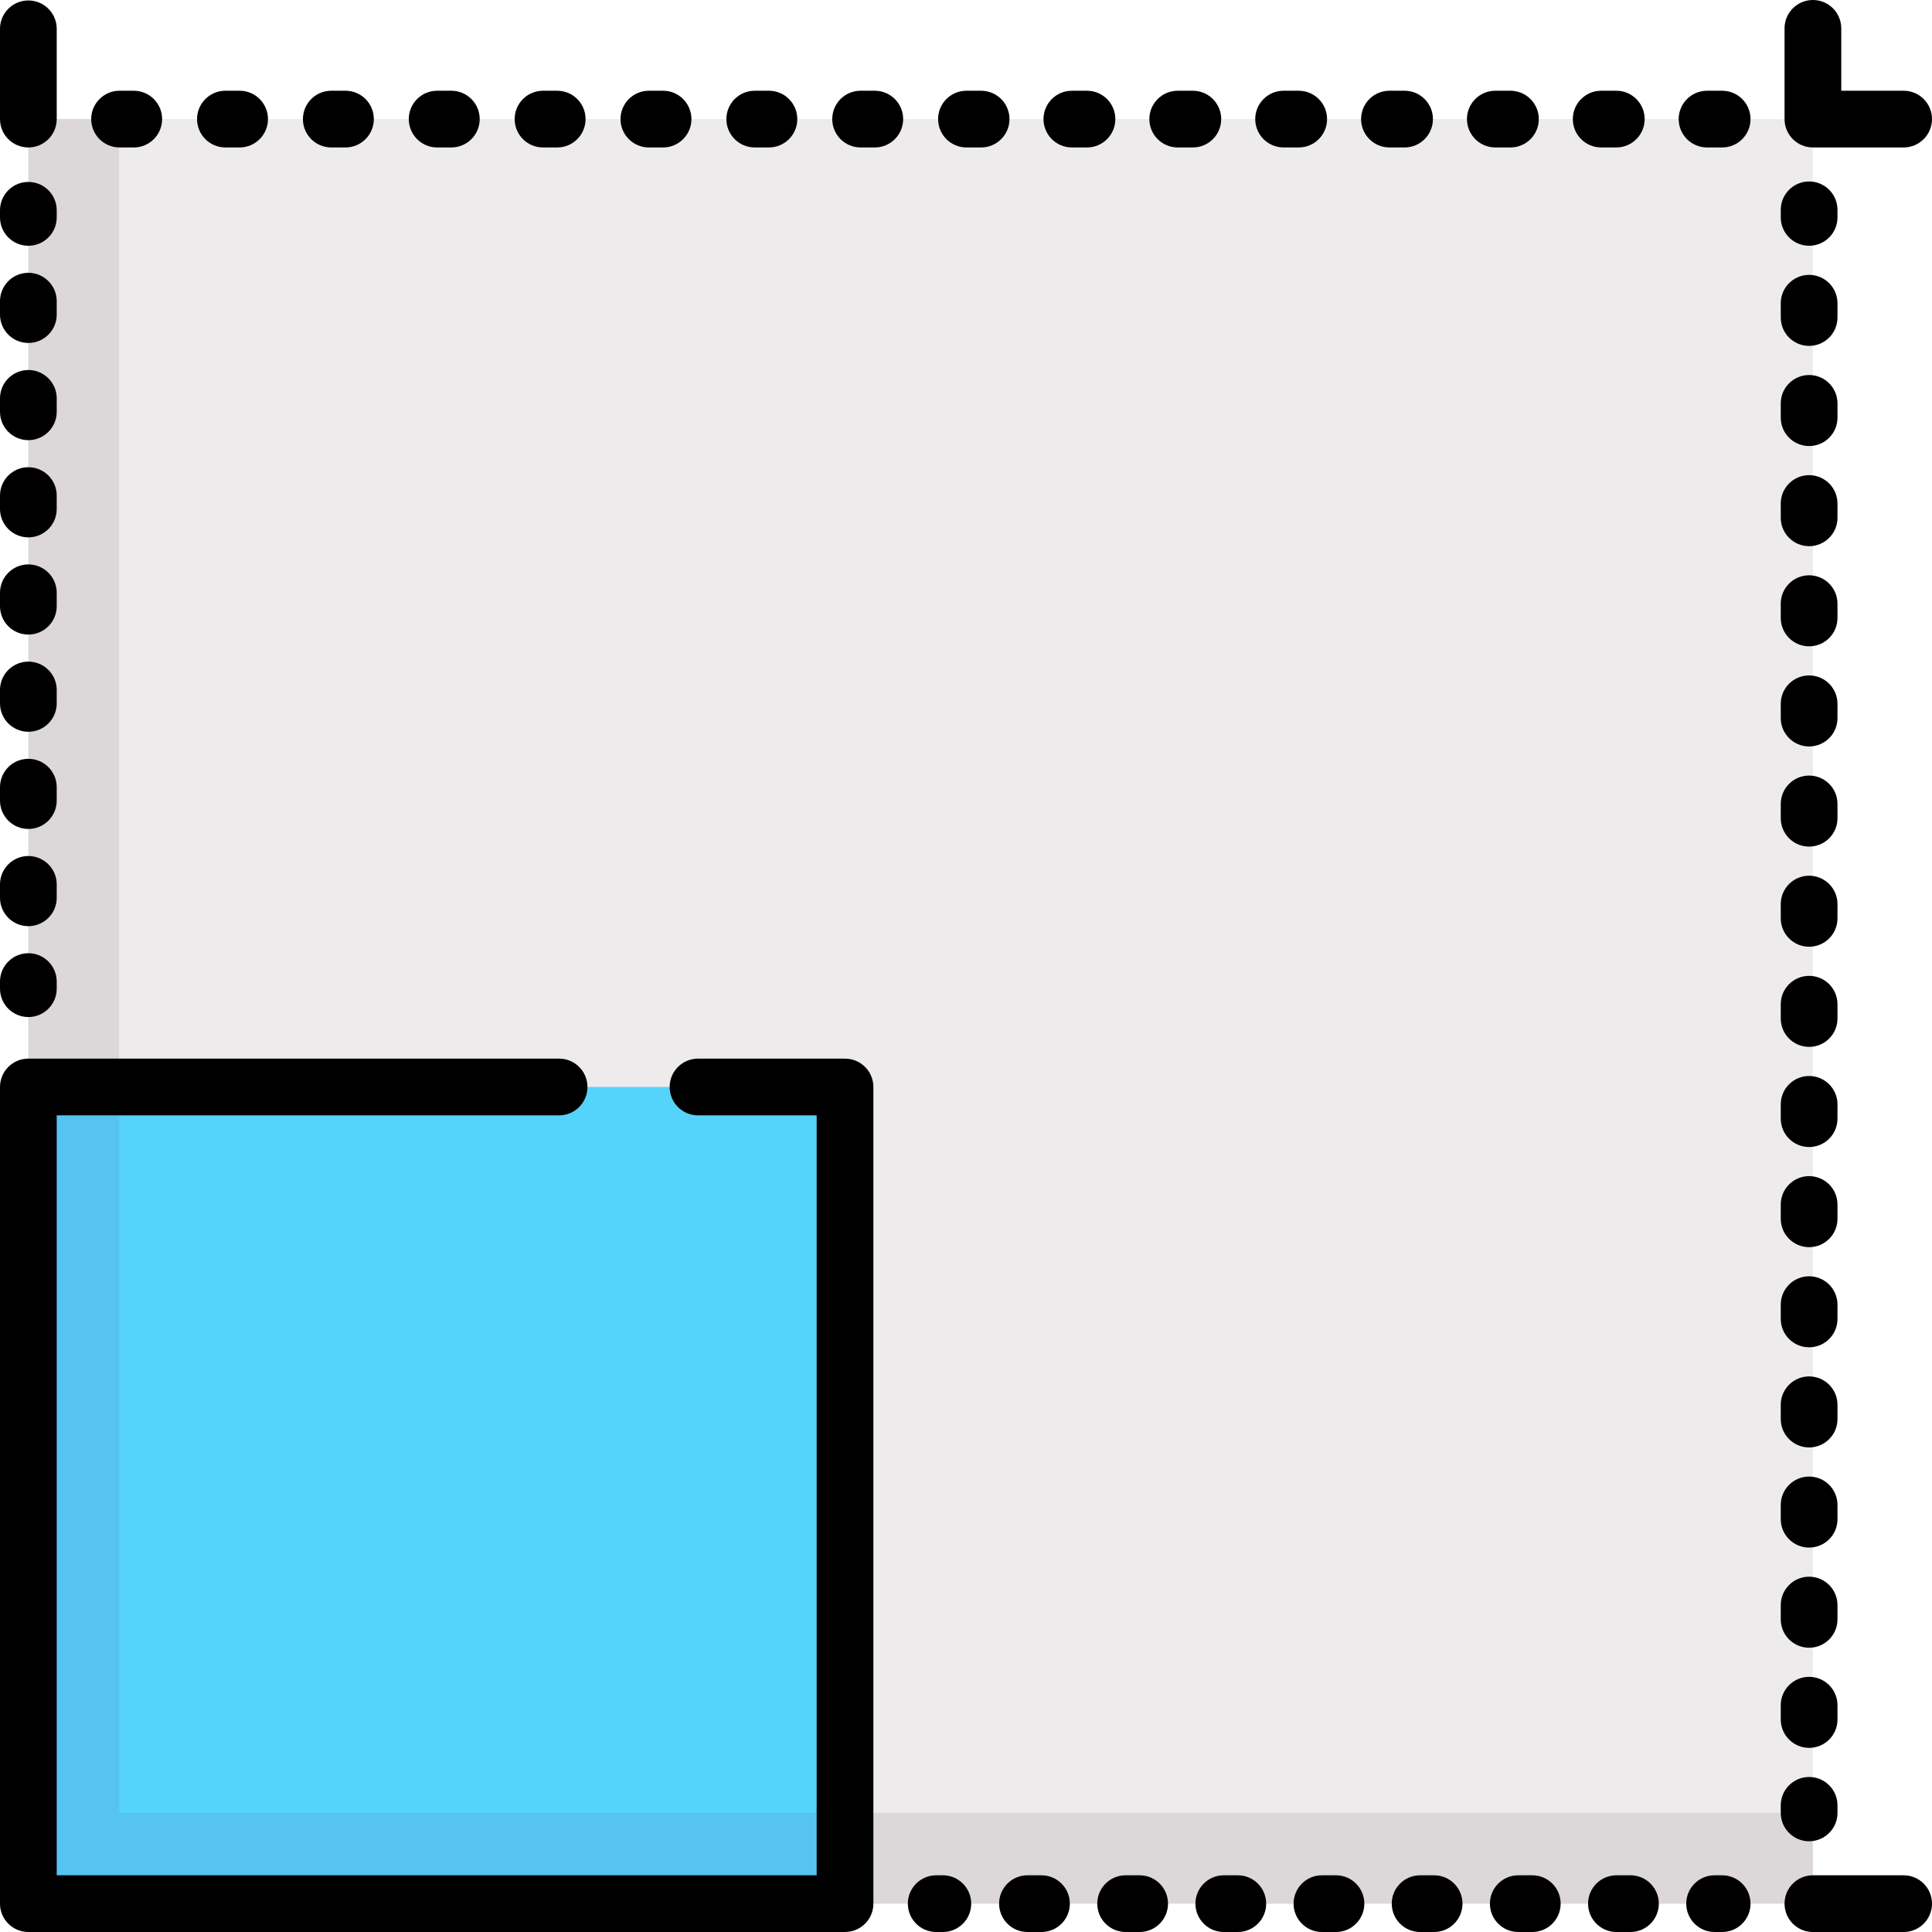
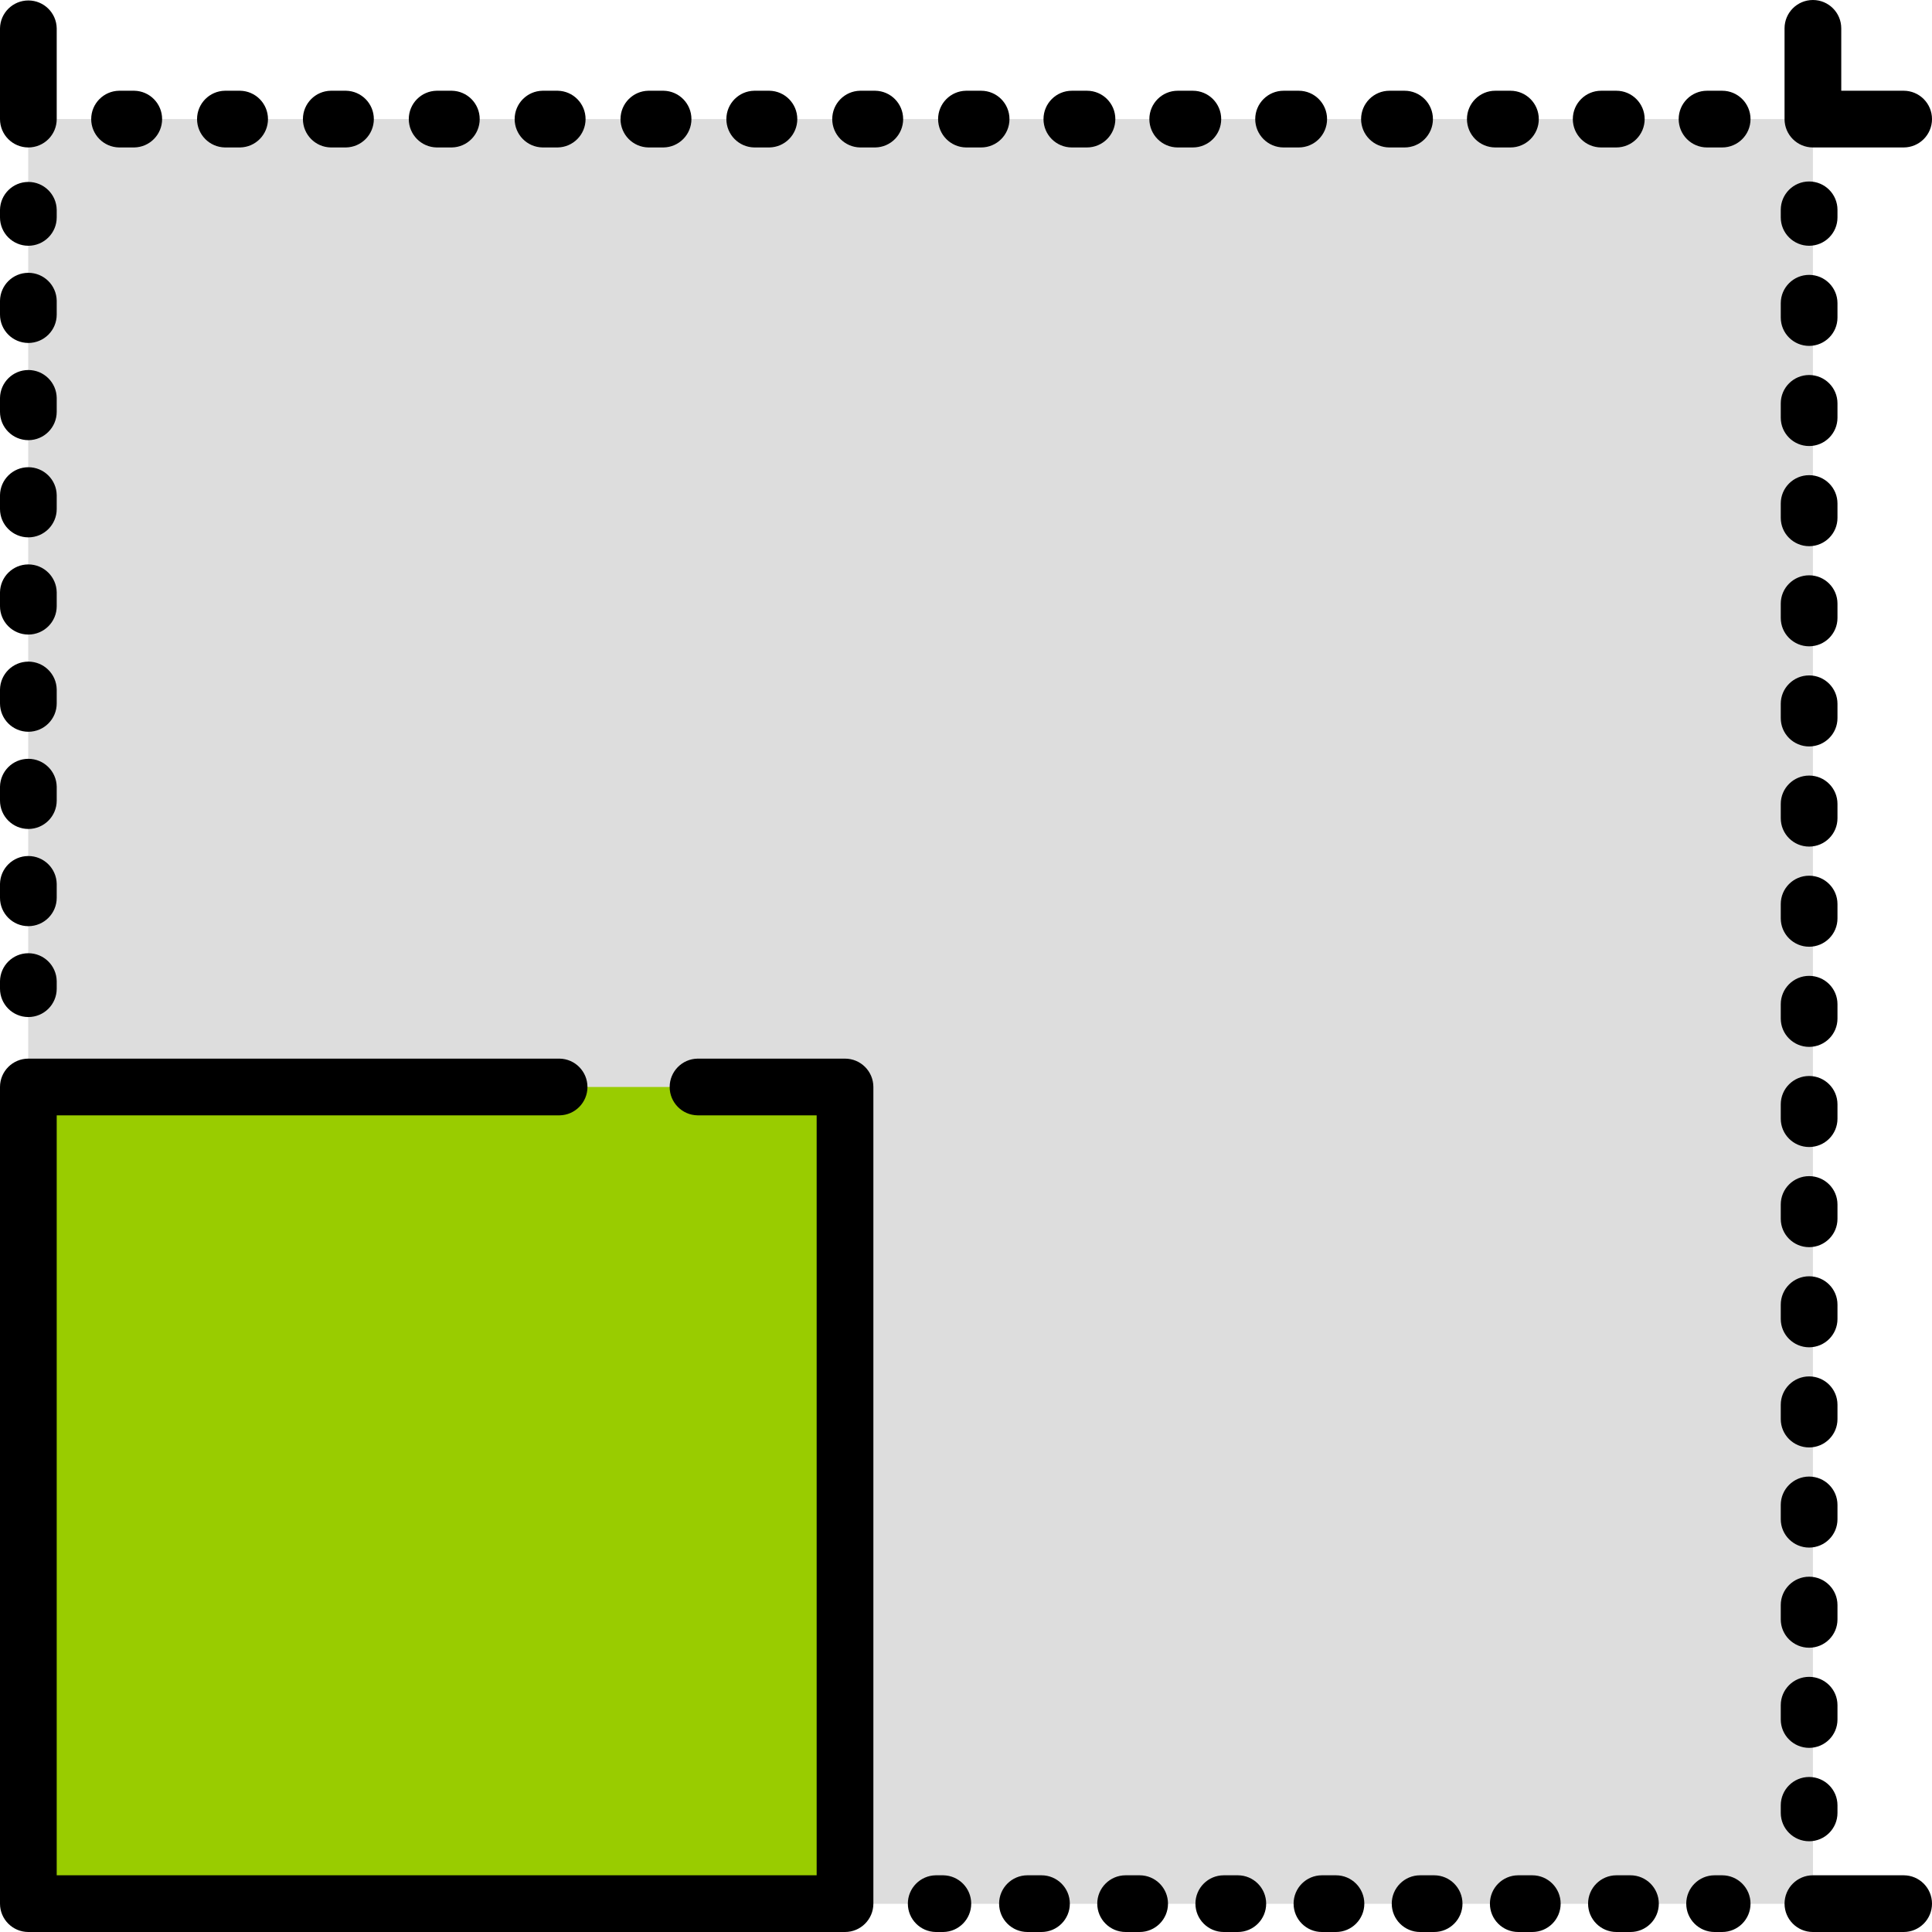
<svg xmlns="http://www.w3.org/2000/svg" version="1.1" id="Capa_1" x="0" y="0" viewBox="0 0 512 512" style="enable-background:new 0 0 512 512" xml:space="preserve">
-   <rect x="7.515" y="31.562" style="fill:#EDEBEC" width="472.924" height="472.924" />
-   <polygon style="fill:#DCD7D8" points="31.562,480.438 31.562,31.562 7.515,31.562 7.515,504.485 480.438,504.485 480.438,480.438   " />
-   <rect x="7.515" y="288.063" style="fill:#55D3FA" width="216.423" height="216.423" />
-   <polygon style="fill:#56C4F0" points="31.562,480.438 31.562,288.063 7.515,288.063 7.515,504.485 223.937,504.485   223.937,480.438 " />
+   <rect x="7.515" y="31.562" style="fill:#DDD" width="472.924" height="472.924" />
+   <polygon style="fill:#DDD" points="31.562,480.438 31.562,31.562 7.515,31.562 7.515,504.485 480.438,504.485 480.438,480.438   " />
+   <rect x="7.515" y="288.063" style="fill:#99cc00" width="216.423" height="216.423" />
+   <polygon style="fill:#99cc00" points="31.562,480.438 31.562,288.063 7.515,288.063 7.515,504.485 223.937,504.485   223.937,480.438 " />
  <path d="M223.937 280.548h-39.076a7.516 7.516 0 000 15.03h31.562v201.393H15.029V295.577h133.26a7.516 7.516 0 000-15.03H7.515A7.516 7.516 0 000 288.062v216.423A7.516 7.516 0 007.515 512h216.423a7.516 7.516 0 007.515-7.515V288.063a7.517 7.517 0 00-7.516-7.515zM7.515 39.076a7.516 7.516 0 007.515-7.515V7.515a7.516 7.516 0 00-15.03 0v24.047a7.515 7.515 0 007.515 7.514zM504.485 496.971h-24.047a7.515 7.515 0 100 15.03h24.047a7.515 7.515 0 100-15.03zM480.438 39.076h24.047a7.515 7.515 0 100-15.03h-16.532V7.515a7.515 7.515 0 10-15.03 0v24.047a7.515 7.515 0 007.515 7.514zM7.515 269.526a7.516 7.516 0 007.515-7.515v-2.004a7.516 7.516 0 00-15.03.001v2.004a7.515 7.515 0 007.515 7.514zM7.515 245.443a7.516 7.516 0 007.515-7.515v-3.68a7.516 7.516 0 00-15.03.001v3.68a7.515 7.515 0 007.515 7.514zM7.515 219.683a7.516 7.516 0 007.515-7.515v-3.68a7.516 7.516 0 00-15.03 0v3.68a7.516 7.516 0 007.515 7.515zM7.515 116.646a7.516 7.516 0 007.515-7.515v-3.68a7.516 7.516 0 00-15.03 0v3.68a7.516 7.516 0 007.515 7.515zM7.515 193.924a7.516 7.516 0 007.515-7.515v-3.68a7.516 7.516 0 00-15.03 0v3.68a7.515 7.515 0 007.515 7.515zM7.515 142.405a7.516 7.516 0 007.515-7.515v-3.679a7.516 7.516 0 00-15.03 0v3.679a7.515 7.515 0 007.515 7.515zM7.515 168.164a7.516 7.516 0 007.515-7.515v-3.68A7.516 7.516 0 000 156.97v3.68a7.514 7.514 0 007.515 7.514zM7.515 90.887a7.516 7.516 0 007.515-7.515v-3.68a7.516 7.516 0 00-15.03 0v3.68a7.516 7.516 0 007.515 7.515zM7.515 65.127a7.516 7.516 0 007.515-7.515v-2.004A7.516 7.516 0 000 55.609v2.004a7.515 7.515 0 007.515 7.514zM171.836 39.076h4.008a7.516 7.516 0 000-15.03h-4.008a7.516 7.516 0 000 15.03zM143.781 39.076h4.008a7.516 7.516 0 000-15.03h-4.008a7.516 7.516 0 000 15.03zM199.89 39.076h4.008a7.516 7.516 0 000-15.03h-4.008a7.516 7.516 0 000 15.03zM31.562 39.076h4.008a7.516 7.516 0 000-15.03h-4.008a7.516 7.516 0 000 15.03zM59.616 39.076h4.008a7.516 7.516 0 000-15.03h-4.008a7.516 7.516 0 000 15.03zM115.726 39.076h4.008a7.516 7.516 0 000-15.03h-4.008a7.516 7.516 0 000 15.03zM87.671 39.076h4.008a7.516 7.516 0 000-15.03h-4.008a7.516 7.516 0 000 15.03zM267.522 31.562a7.515 7.515 0 00-7.515-7.515H256a7.516 7.516 0 000 15.03h4.008a7.515 7.515 0 007.514-7.515zM231.953 24.047h-4.008a7.516 7.516 0 000 15.03h4.008a7.516 7.516 0 000-15.03zM351.687 31.562a7.515 7.515 0 00-7.515-7.515h-4.008a7.515 7.515 0 100 15.03h4.008a7.516 7.516 0 007.515-7.515zM379.742 31.562a7.515 7.515 0 00-7.515-7.515h-4.008a7.515 7.515 0 100 15.03h4.008a7.516 7.516 0 007.515-7.515zM428.337 39.076a7.515 7.515 0 100-15.03h-4.008a7.515 7.515 0 100 15.03h4.008zM456.391 24.047h-4.008a7.515 7.515 0 100 15.03h4.008a7.515 7.515 0 100-15.03zM400.282 39.076a7.515 7.515 0 100-15.03h-4.008a7.515 7.515 0 100 15.03h4.008zM295.577 31.562a7.515 7.515 0 00-7.515-7.515h-4.008a7.515 7.515 0 100 15.03h4.008a7.515 7.515 0 007.515-7.515zM323.632 31.562a7.515 7.515 0 00-7.515-7.515h-4.008a7.515 7.515 0 100 15.03h4.008a7.515 7.515 0 007.515-7.515zM479.436 487.953a7.515 7.515 0 007.515-7.515v-2.004a7.515 7.515 0 10-15.03 0v2.004a7.516 7.516 0 007.515 7.515zM479.436 463.202a7.515 7.515 0 007.515-7.515v-3.791a7.515 7.515 0 10-15.03 0v3.791a7.516 7.516 0 007.515 7.515zM479.436 250.895a7.515 7.515 0 007.515-7.515v-3.791a7.515 7.515 0 10-15.03 0v3.791a7.516 7.516 0 007.515 7.515zM479.436 277.434a7.515 7.515 0 007.515-7.515v-3.791a7.515 7.515 0 10-15.03 0v3.791a7.516 7.516 0 007.515 7.515zM479.436 303.972a7.515 7.515 0 007.515-7.515v-3.791a7.515 7.515 0 10-15.03 0v3.791a7.516 7.516 0 007.515 7.515zM479.436 330.511a7.515 7.515 0 007.515-7.515v-3.791a7.515 7.515 0 10-15.03 0v3.791a7.516 7.516 0 007.515 7.515zM479.436 171.281a7.515 7.515 0 007.515-7.515v-3.791a7.515 7.515 0 10-15.03 0v3.791a7.516 7.516 0 007.515 7.515zM479.436 118.204a7.515 7.515 0 007.515-7.515v-3.791a7.515 7.515 0 10-15.03 0v3.791a7.516 7.516 0 007.515 7.515zM479.436 197.818a7.515 7.515 0 007.515-7.515v-3.791a7.515 7.515 0 10-15.03 0v3.791a7.515 7.515 0 007.515 7.515zM479.436 357.048a7.515 7.515 0 007.515-7.515v-3.791a7.515 7.515 0 10-15.03 0v3.791a7.515 7.515 0 007.515 7.515zM479.436 224.356a7.515 7.515 0 007.515-7.515v-3.791a7.515 7.515 0 10-15.03 0v3.791a7.514 7.514 0 007.515 7.515zM479.436 91.665a7.515 7.515 0 007.515-7.515v-3.791a7.515 7.515 0 10-15.03 0v3.791a7.516 7.516 0 007.515 7.515zM479.436 144.742a7.515 7.515 0 007.515-7.515v-3.791a7.515 7.515 0 10-15.03 0v3.791a7.516 7.516 0 007.515 7.515zM479.436 383.586a7.515 7.515 0 007.515-7.515v-3.791a7.515 7.515 0 10-15.03 0v3.791a7.515 7.515 0 007.515 7.515zM479.436 436.664a7.515 7.515 0 007.515-7.515v-3.791a7.515 7.515 0 10-15.03 0v3.791a7.516 7.516 0 007.515 7.515zM479.436 410.125a7.515 7.515 0 007.515-7.515v-3.791a7.515 7.515 0 10-15.03 0v3.791a7.516 7.516 0 007.515 7.515zM479.436 65.127a7.515 7.515 0 007.515-7.515v-2.004a7.515 7.515 0 10-15.03 0v2.004a7.515 7.515 0 007.515 7.515zM249.988 496.971h-2.004a7.516 7.516 0 000 15.03h2.004a7.516 7.516 0 000-15.03zM276.003 496.971h-3.716a7.515 7.515 0 100 15.03h3.716a7.515 7.515 0 100-15.03zM406.074 496.971h-3.716a7.515 7.515 0 100 15.03h3.716a7.515 7.515 0 100-15.03zM432.089 496.971h-3.716a7.515 7.515 0 100 15.03h3.716a7.515 7.515 0 100-15.03zM302.017 496.971h-3.716a7.515 7.515 0 100 15.03h3.716a7.515 7.515 0 100-15.03zM354.046 496.971h-3.716a7.515 7.515 0 100 15.03h3.716a7.515 7.515 0 100-15.03zM380.059 496.971h-3.716a7.515 7.515 0 100 15.03h3.716a7.515 7.515 0 100-15.03zM328.032 496.971h-3.716a7.515 7.515 0 100 15.03h3.716a7.515 7.515 0 100-15.03zM456.391 496.971h-2.004a7.515 7.515 0 100 15.03h2.004a7.515 7.515 0 100-15.03z" />
</svg>
